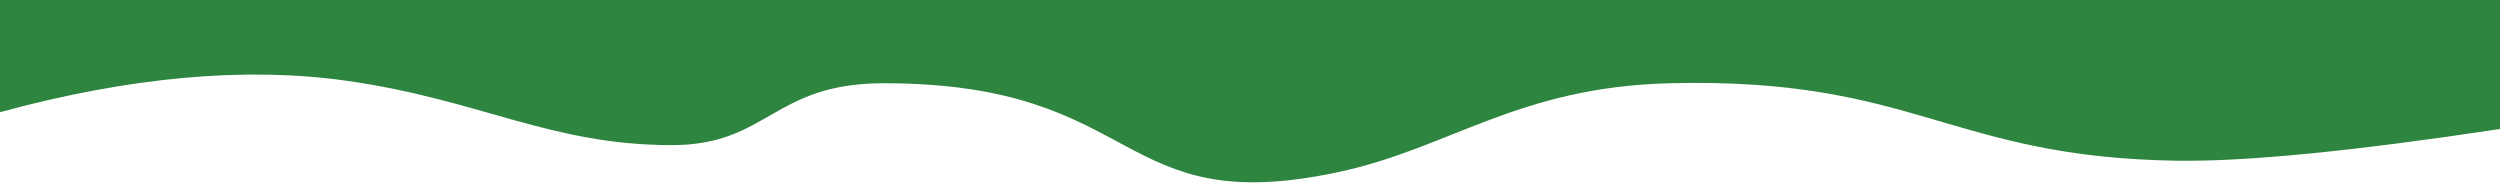
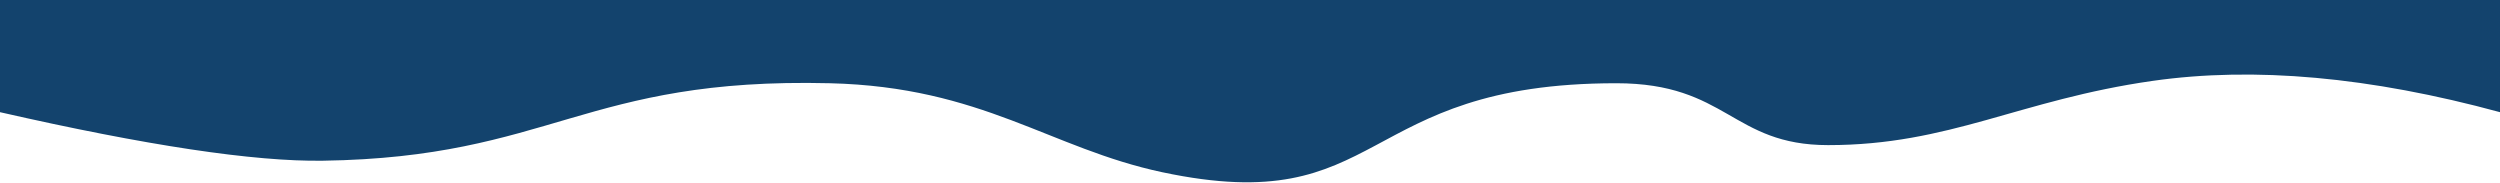
<svg xmlns="http://www.w3.org/2000/svg" width="1440px" height="105px" viewBox="0 0 1440 105" version="1.1">
-   <defs />
-   <g id="Symbols" stroke="none" stroke-width="1" fill="none" fill-rule="evenodd">
-     <g id="Bigfooter" fill="#2E8540">
-       <path d="M0,0 L1440,0 L1440,64.613 C1365.133,44.258 1298.467,38.246 1240,46.575 C1163,57.544 1123.113,83.588 1053,83.588 C997.5,83.588 995,47.945 931,47.945 C780.448,47.945 798.5,126.596 669.5,99.21 C604.717,85.456 566,50.095 478,47.945 C336.475,44.488 317.5,90.629 186,92.57 C146.366,93.155 84.366,87.065 0,74.298 L0,0 Z" id="Rectangle-2-Copy-4" transform="translate(720, 52.5) scale(1, -1) rotate(-180) translate(-720, -52.5) " />
+   <g id="MVP" stroke="none" stroke-width="1" fill="none" fill-rule="evenodd">
+     <g id="Disney-Collection-MVP" transform="translate(0, -3575)" fill="#13436D">
+       <path d="M0,3575 L1440,3575 L1440,3639.613 C1365.133,3619.258 1298.467,3613.246 1240,3621.575 C1163,3632.544 1123.113,3658.588 1053,3658.588 C997.5,3658.588 995,3622.945 931,3622.945 C780.448,3622.945 798.5,3701.596 669.5,3674.21 C604.717,3660.456 566,3625.095 478,3622.945 C336.475,3619.488 317.5,3665.629 186,3667.57 C146.366,3668.155 84.366,3658.836 0,3639.613 L0,3575 Z" id="Rectangle-2-Copy-4" />
    </g>
  </g>
</svg>
